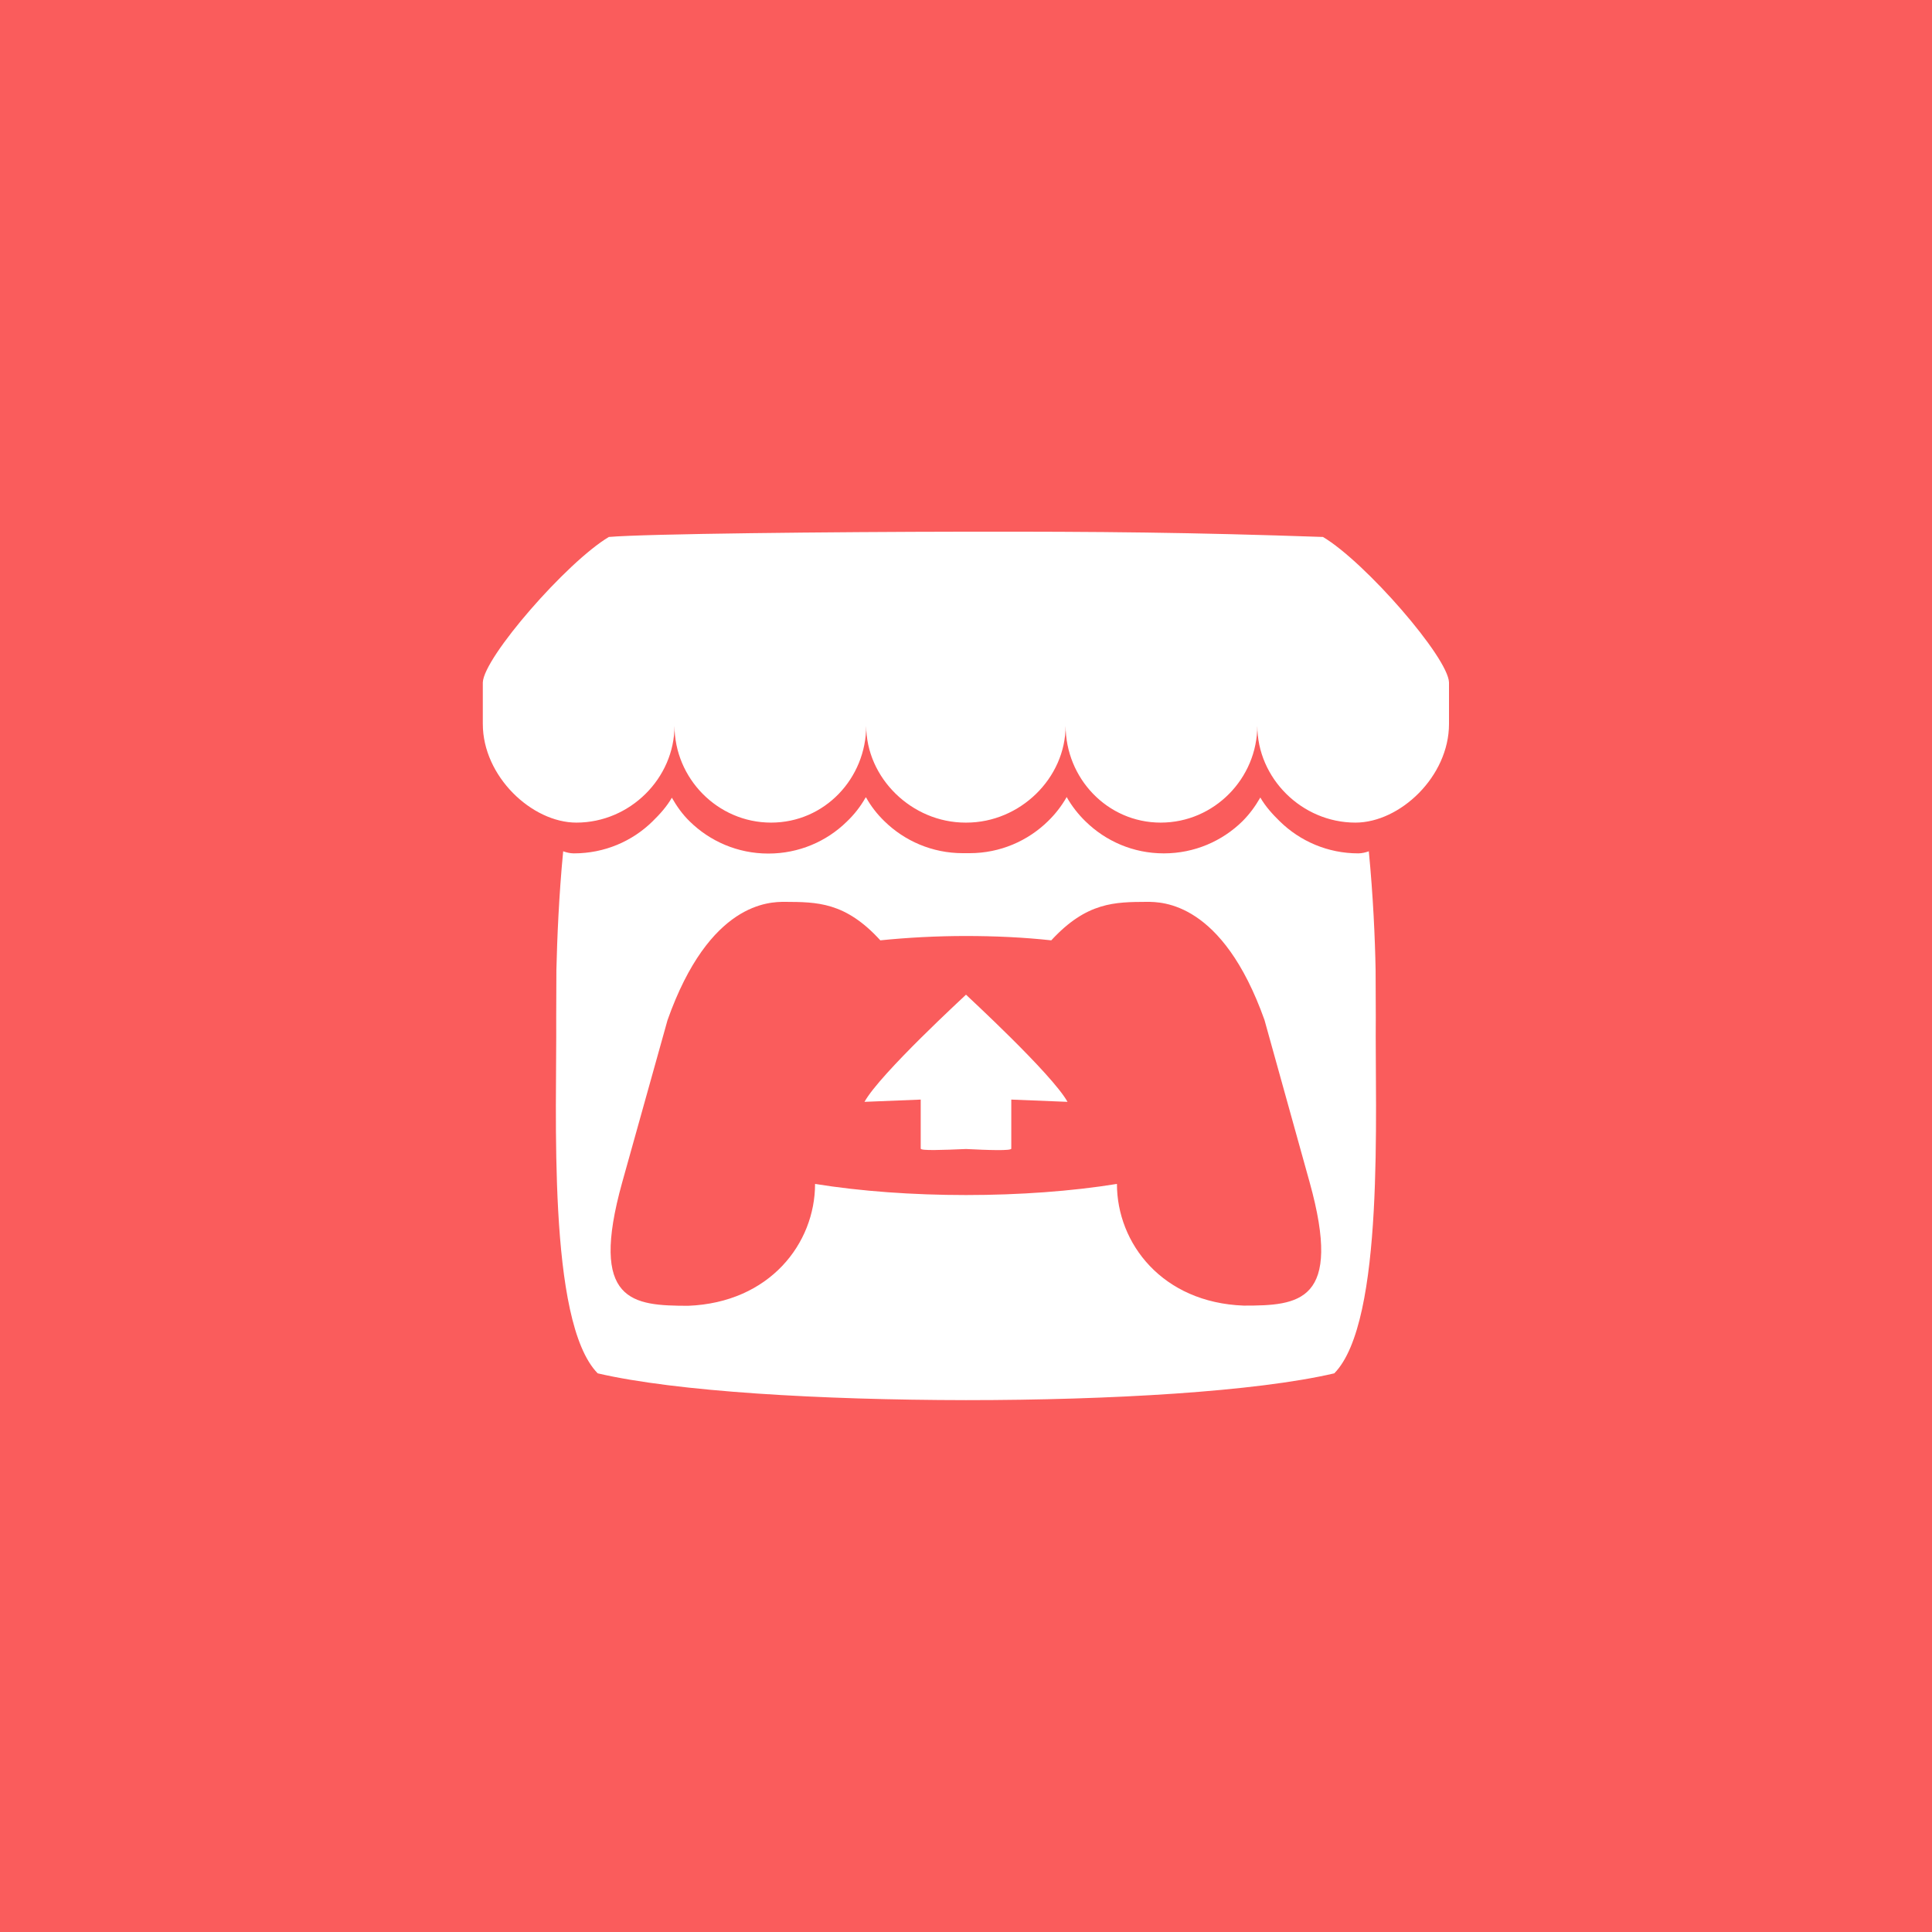
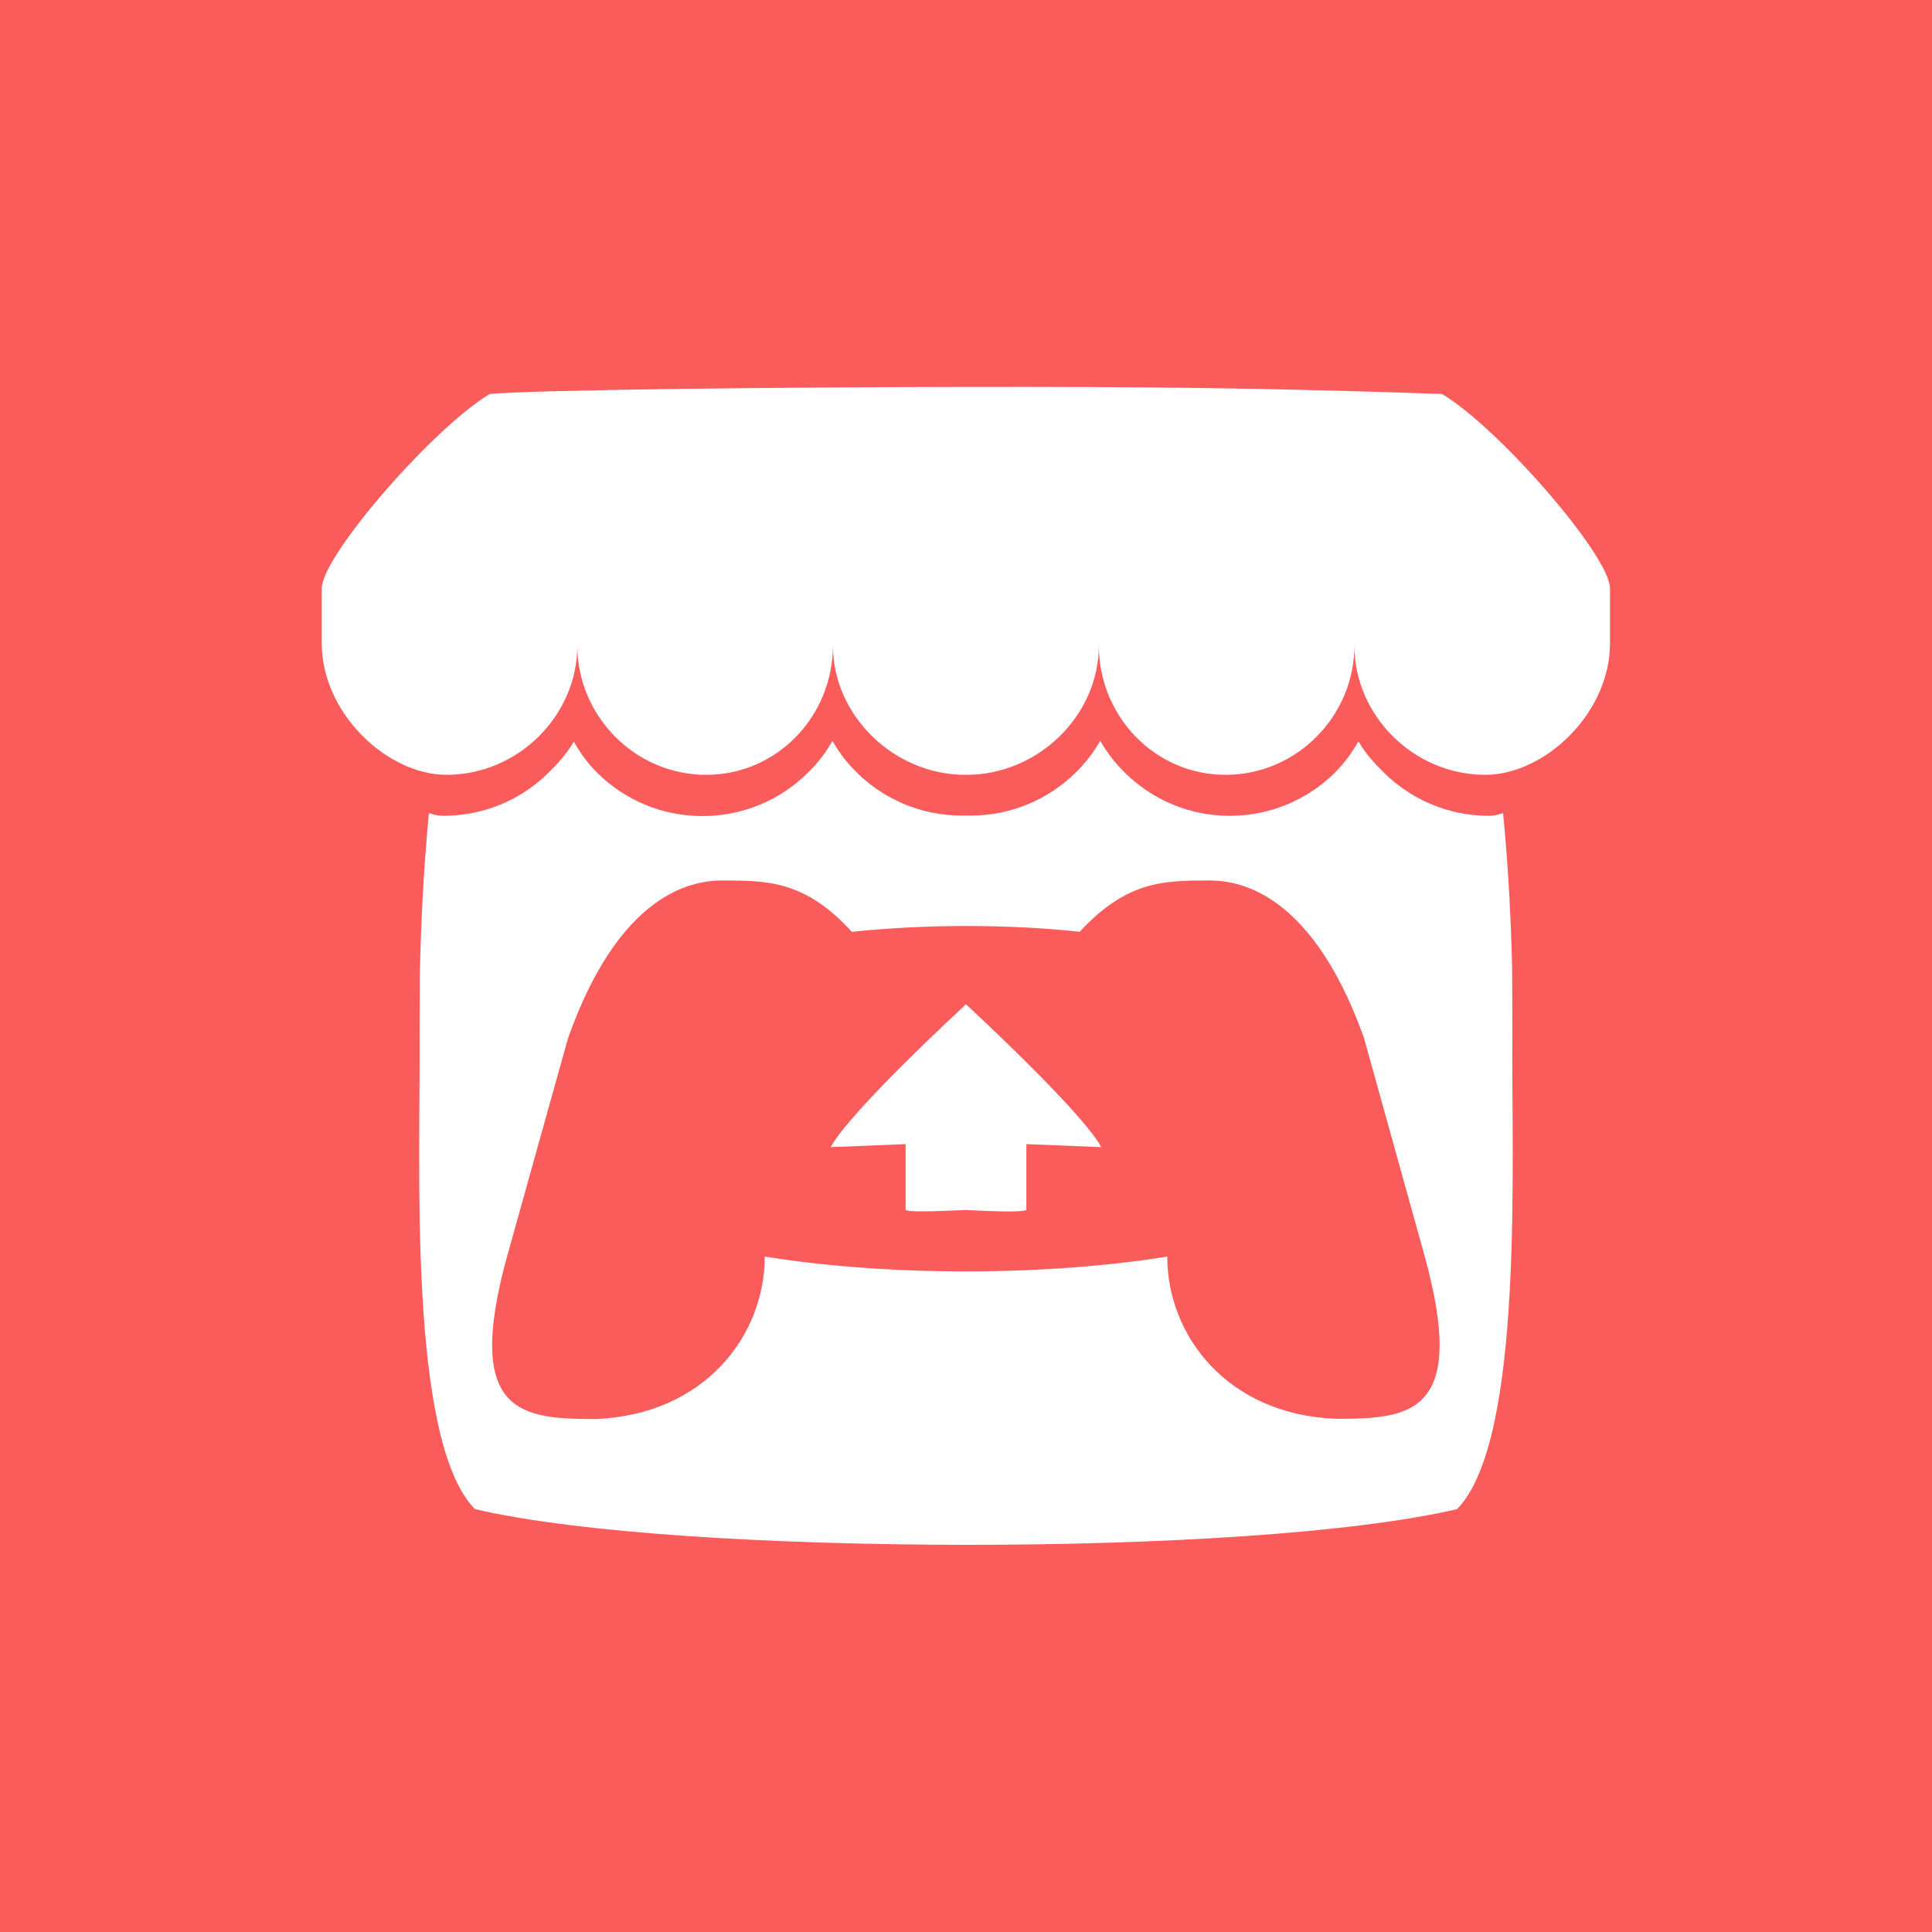
- <svg xmlns="http://www.w3.org/2000/svg" enable-background="new 0 0 1024 1024" viewBox="0 0 1024 1024">
+ <svg xmlns="http://www.w3.org/2000/svg" enable-background="new 0 0 1024 1024" viewBox="128 128 768 768">
  <rect width="1024" height="1024" fill="#fa5c5c" />
  <path d="m322.7 284.6c-22.3 13.3-66.3 63.8-66.8 77.1v22c0 27.8 26 52.3 49.6 52.3 28.4 0 52-23.5 52-51.4 0 27.9 22.8 51.4 51.2 51.4s50.4-23.5 50.4-51.4c0 27.9 24.3 51.4 52.6 51.4h.5c28.4 0 52.6-23.5 52.6-51.4 0 27.9 22.1 51.4 50.4 51.4 28.4 0 51.2-23.5 51.2-51.4 0 27.9 23.6 51.4 52 51.4 23.6 0 49.6-24.4 49.6-52.3v-22c-.4-13.2-44.4-63.8-66.8-77.1-69.4-2.4-117.6-2.9-189.3-2.8s-169.4 1.1-189.2 2.8zm136.1 138.1c-2.8 4.9-6.1 9.1-10 12.8-10.7 10.5-25.4 16.9-41.5 16.9 0 0 0 0-.1 0-16.2 0-30.9-6.5-41.6-17-3.9-3.8-6.8-7.9-9.5-12.6-2.7 4.7-6.4 8.8-10.3 12.6-10.7 10.5-25.4 16.9-41.6 16.9 0 0 0 0-.1 0-1.9 0-4-.5-5.6-1.1-2.3 23.7-3.2 46.4-3.6 62.9v.1c0 8.4-.1 15.3-.1 24.9.4 49.8-4.9 161.4 22 188.8 41.7 9.7 118.3 14.1 195.2 14.2 76.9 0 153.6-4.5 195.2-14.2 26.9-27.4 21.5-139 22-188.8 0-9.6-.1-16.5-.1-24.9v-.1c-.3-16.5-1.3-39.2-3.6-62.9-1.6.6-3.7 1.1-5.6 1.1-16.2 0-30.9-6.5-41.6-17-3.9-3.8-7.6-7.9-10.3-12.6-2.7 4.7-5.7 8.8-9.5 12.6-10.7 10.5-25.4 17-41.6 17 0 0 0 0-.1 0-16.2 0-30.8-6.5-41.5-17-3.8-3.7-7.1-7.9-9.8-12.6l-.1-.3c-2.8 4.9-6.1 9.1-9.9 12.8-10.7 10.5-25.4 17-41.6 17 0 0 0 0-.1 0-.6 0-1.1 0-1.7 0-.6 0-1.1 0-1.7 0 0 0 0 0-.1 0-16.2 0-30.9-6.5-41.6-17-3.8-3.7-7.1-7.9-9.7-12.6zm-42.8 55.3c17 .1 32 0 50.6 20.4 14.7-1.5 30-2.3 45.3-2.3 15.3 0 30.7.7 45.3 2.3 18.8-20.4 33.8-20.3 50.7-20.4 8 0 40 0 62.3 62.6l23.9 85.9c17.8 63.9-5.7 65.5-34.9 65.5-43.2-1.6-67.2-33-67.2-64.5-24 3.9-52 5.9-80 5.9-28 0-56-2-80-5.9 0 31.5-24 62.9-67.3 64.6-29.2-.1-52.7-1.6-34.9-65.5l24-85.9c22.2-62.7 54.2-62.7 62.2-62.7zm96 49.2c0 .1-45.6 41.9-53.8 56.8l29.8-1.2v26c0 1.2 12 .7 24 .2 12 .6 24 1 24-.2v-26l29.8 1.2c-8.2-14.8-53.8-56.7-53.8-56.8z" fill="#fff" />
</svg>
